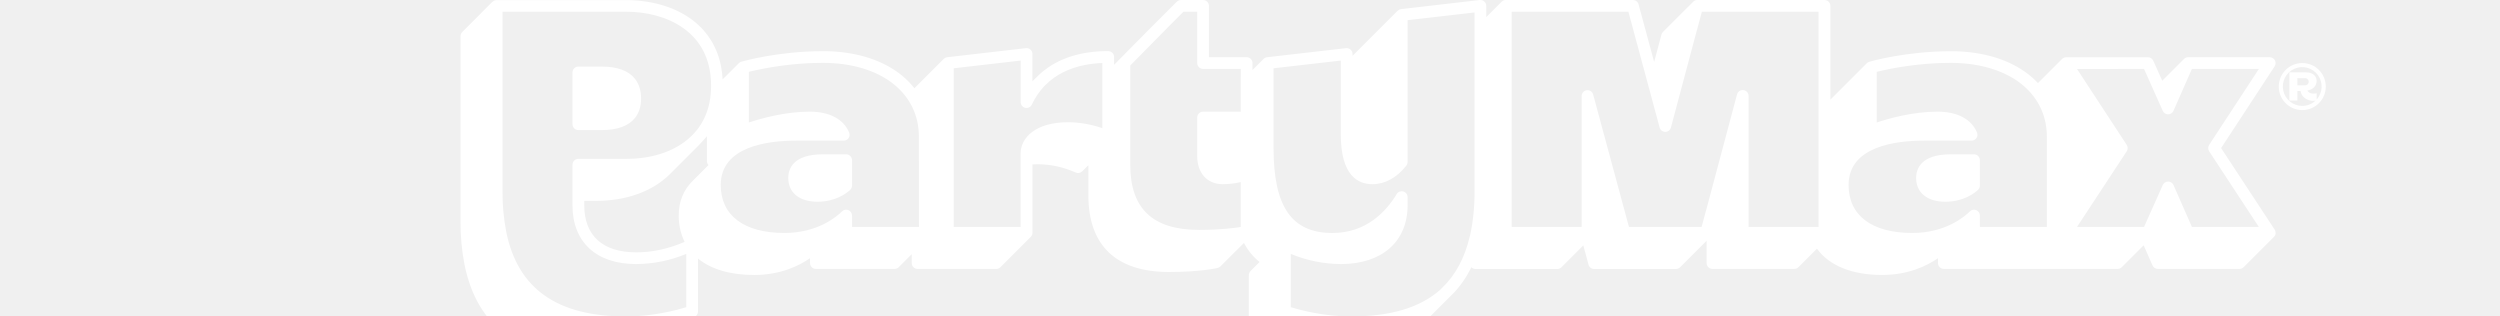
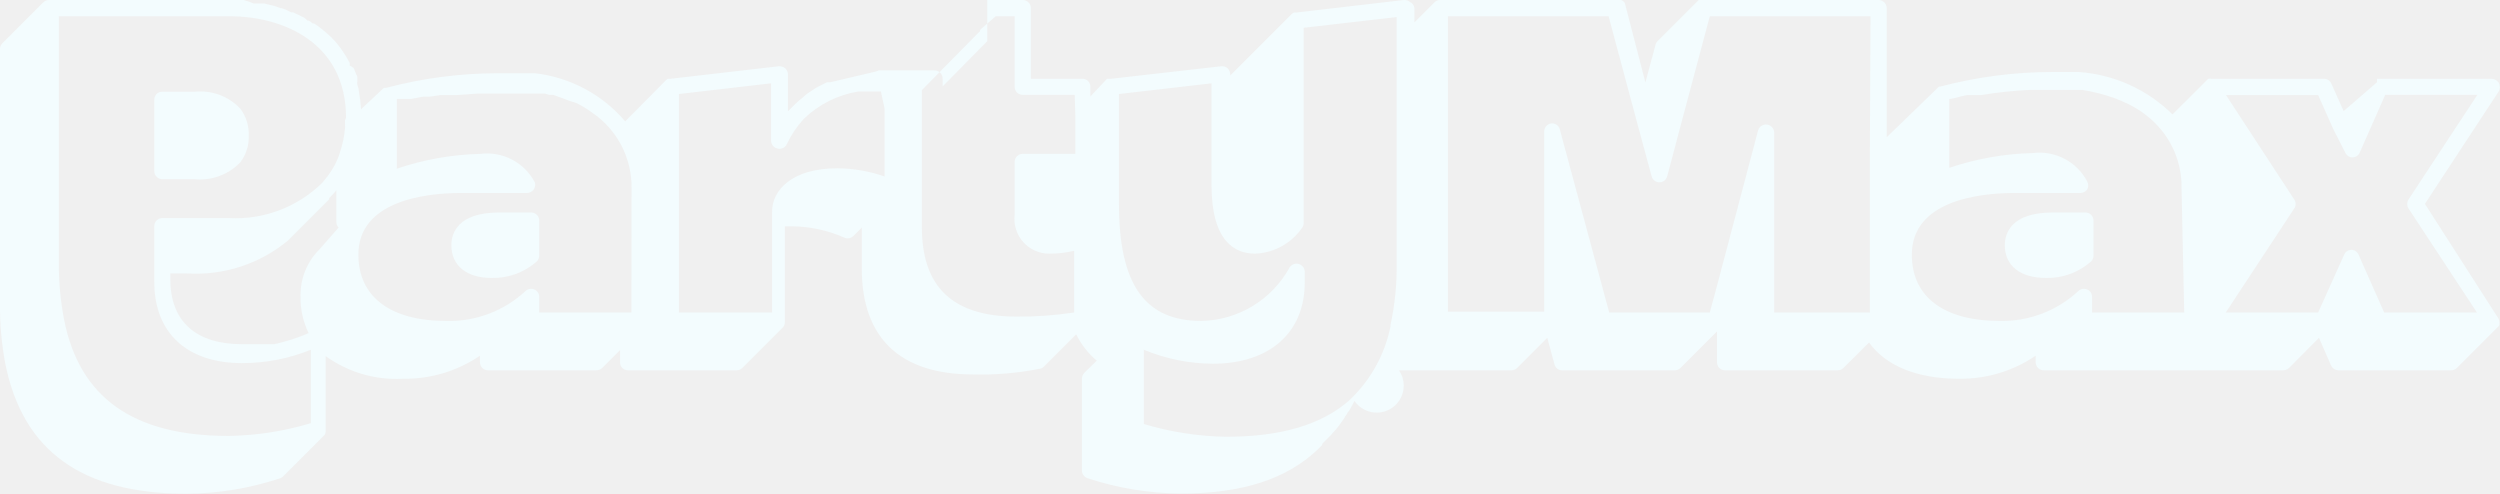
- <svg xmlns="http://www.w3.org/2000/svg" width="190" height="24" viewBox="500 0 500 300">
+ <svg xmlns="http://www.w3.org/2000/svg" height="24" viewBox="0 0 121.52 24">
+   <defs>
+     <style>.cls-1{fill:#F3FCFE;}</style>
+   </defs>
  <g id="Capa_2" data-name="Capa 2">
-     <g id="Capa_1-2" data-name="Capa 1" fill="white">
-       <path d="M1749.66,59.9A22.34,22.34,0,1,0,1772,82.24,22.31,22.31,0,0,0,1749.66,59.9Zm13.65,34.64v-6l-.94.24a17.78,17.78,0,0,1-2.21.16c-2.7,0-4.43-.87-5.68-2.92,4.72-.71,8.83-4,8.83-9.16,0-4.89-4-8.12-9.79-8.12h-16.1V95.48H1745v-9h3c.94,5.9,6.47,9.32,12.15,9.32a10.28,10.28,0,0,0,2.12-.25,18.1,18.1,0,0,1-12.62,5.06,18.43,18.43,0,1,1,13.65-6.09ZM1752,81.06h-7v-6.8h7a3.42,3.42,0,1,1,0,6.8Z" />
-       <path d="M366.36,146.6H344.22c-28.6,0-32.88,14.11-32.88,22.51,0,13.92,10.64,22.54,27.71,22.54s27.49-7.89,31.12-11.28a5.57,5.57,0,0,0,1.77-4.05V152.17A5.58,5.58,0,0,0,366.36,146.6Z" />
-       <path d="M134.09,63.25H111.93a5.57,5.57,0,0,0-5.57,5.57V118a5.58,5.58,0,0,0,5.57,5.58h22.16c14.89,0,25.55-3.88,31.66-11.55a0,0,0,0,0,0,0c3.86-4.86,5.8-11.06,5.8-18.44s-1.94-13.78-5.8-18.66C159.66,67.17,149,63.25,134.09,63.25Z" />
-       <path d="M1437.83,146.6h-22.14c-28.6,0-32.88,14.11-32.88,22.51,0,13.92,10.61,22.54,27.71,22.54s27.47-7.89,31.1-11.28a5.51,5.51,0,0,0,1.78-4.05V152.17A5.58,5.58,0,0,0,1437.83,146.6Z" />
-       <path d="M1672.55,140.67,1723.42,63a5.62,5.62,0,0,0,.25-5.71,5.56,5.56,0,0,0-4.91-2.92h-77.6a5.66,5.66,0,0,0-.82.06,5.19,5.19,0,0,0-.78.18h0a4.22,4.22,0,0,0-.7.27h0a6.56,6.56,0,0,0-.69.4.08.08,0,0,1,0,0,6.41,6.41,0,0,0-.58.45l-.26.25-.16.17-20.53,20.54-8.52-19a5.54,5.54,0,0,0-5.08-3.3h-77.6a5.56,5.56,0,0,0-2.19.44,4.54,4.54,0,0,0-.62.32,7.4,7.4,0,0,0-.65.44l-.49.43-.06.06-22.85,22.85c-14.74-15.76-37.1-26.15-64.68-29.27-.89-.11-1.8-.2-2.69-.29s-1.88-.18-2.81-.24l-3-.2c-1-.07-2.11-.14-3.18-.16-.78,0-1.59-.07-2.37-.09-1.36,0-2.72,0-4.1,0-42.56,0-76,9.58-77.44,10a6.23,6.23,0,0,0-.85.33,3.7,3.7,0,0,0-.76.45s0,0,0,0a3.87,3.87,0,0,0-.56.44c0,.05-.11.09-.18.16l-34.6,34.6v-89A5.57,5.57,0,0,0,1295.69,0H1175c-.24,0-.49,0-.73,0l-.36.07h0a3.69,3.69,0,0,0-.69.2,4.51,4.51,0,0,0-.72.29,5,5,0,0,0-.87.56,3.17,3.17,0,0,0-.55.49.23.23,0,0,0-.11.11l-28.65,28.63a5.88,5.88,0,0,0-1.45,2.51l-6.93,26L1119.13,4.12A5.56,5.56,0,0,0,1113.76,0H993a5.49,5.49,0,0,0-3.54,1.27l-.41.38a.59.59,0,0,0-.17.18L974.45,16.27V5.57a5.45,5.45,0,0,0-1.88-4.14A5.56,5.56,0,0,0,968.23,0L893.5,8.67a6.66,6.66,0,0,0-.91.18,5.89,5.89,0,0,0-.83.31,5.37,5.37,0,0,0-1.42,1l-.14.11-.22.25L847.4,53.06V51.27a5.56,5.56,0,0,0-6.2-5.52l-75,8.62a6.51,6.51,0,0,0-.92.18,5.77,5.77,0,0,0-.82.31,4.45,4.45,0,0,0-.87.52,4.18,4.18,0,0,0-.58.46l-.34.36-10.3,10.28V59.9a5.57,5.57,0,0,0-5.57-5.57H711V5.57A5.58,5.58,0,0,0,705.42,0h-21a5.6,5.6,0,0,0-1.63.25,6.18,6.18,0,0,0-1,.42c-.15.09-.31.18-.46.29a6,6,0,0,0-.85.69v0l-.42.4a1.21,1.21,0,0,1-.16.16l-.4.4a1.21,1.21,0,0,1-.16.16l-.4.42-.15.13-.41.43a1.14,1.14,0,0,0-.17.15l-.4.4a.81.81,0,0,1-.16.16l-.4.4a1.21,1.21,0,0,1-.16.16l-.4.42-.16.16-.55.56-.43.4a1.06,1.06,0,0,1-.15.15l-.4.43a.75.75,0,0,0-.16.13l-.4.42-.16.16-.42.4a1.21,1.21,0,0,1-.16.16l-.4.4a1.06,1.06,0,0,1-.15.15l-.43.43-.13.13-.43.42a.56.56,0,0,1-.15.16l-.4.4a1.21,1.21,0,0,1-.16.16l-.4.42a.61.61,0,0,0-.16.16l-.4.4a1.22,1.22,0,0,0-.18.16l-.4.42-.15.13-.4.43a.75.75,0,0,0-.16.13l-.4.42a.61.61,0,0,0-.16.16l-.42.4a1.21,1.21,0,0,1-.16.16l-.4.4a.71.71,0,0,1-.15.15l-.43.43-.13.13-.43.43a.71.71,0,0,1-.15.15l-.4.4-.16.16-.4.4c0,.07-.11.11-.16.18l-.4.4a.46.46,0,0,0-.15.16l-.43.4a1.06,1.06,0,0,1-.15.15l-.4.43a.75.75,0,0,0-.16.13l-.4.42a.61.61,0,0,0-.16.16l-.4.4c-.07.05-.11.11-.18.16l-.4.42a1.74,1.74,0,0,1-.15.13l-.41.43-.15.13-.43.43a1.08,1.08,0,0,0-.13.15l-.42.4-.16.16-.4.4a1.21,1.21,0,0,1-.16.16l-.42.42a.75.75,0,0,0-.13.16l-.43.4a1.06,1.06,0,0,1-.15.15l-.4.43-.16.13-.4.42a.61.61,0,0,0-.16.16l-.4.4a1.29,1.29,0,0,0-.18.16l-.4.42a1.74,1.74,0,0,1-.15.13l-.41.41a1.06,1.06,0,0,1-.15.15l-.43.43a1.08,1.08,0,0,0-.13.15l-.42.4a1.21,1.21,0,0,1-.16.16l-.4.4a.81.81,0,0,1-.16.16l-.4.42a.46.46,0,0,0-.15.16l-.4.4c-.07,0-.12.11-.18.15l-.4.4a1.2,1.2,0,0,1-.16.16l-.4.42a1.14,1.14,0,0,0-.16.14L620.88,61.57V54.15a5.57,5.57,0,0,0-5.57-5.57c-1.16,0-2.3,0-3.44,0s-2.2.07-3.27.11h-.16c-1.07.05-2.12.11-3.14.2s-2.21.16-3.28.27-2,.2-3,.33-2,.27-3,.41c-1.34.2-2.63.42-3.9.64-1,.18-1.92.38-2.86.58s-1.87.43-2.78.65l-2.1.53c-.8.2-1.6.43-2.36.65s-1.56.47-2.3.71c-.44.14-.87.27-1.29.43s-.87.29-1.29.47c-.81.29-1.61.58-2.39.89s-1.47.55-2.18.87l-.18.06c-.67.32-1.34.61-2,.9s-1.24.55-1.85.84c-.93.47-1.87.94-2.78,1.43,0,0-.05,0-.05,0-1,.56-2.09,1.14-3.1,1.74s-1.71,1-2.54,1.58-1.36.92-2,1.39c-1,.69-2,1.42-3,2.18-.42.33-.85.65-1.25,1s-.87.69-1.27,1c-.62.53-1.2,1-1.8,1.58a1.39,1.39,0,0,0-.34.31c-.47.4-.91.83-1.36,1.27s-1.18,1.12-1.76,1.72a2.46,2.46,0,0,0-.25.22l-3.74,3.73V51.27a5.49,5.49,0,0,0-1.87-4.14,5.55,5.55,0,0,0-4.35-1.38l-74.73,8.62a6.66,6.66,0,0,0-.91.18,5.89,5.89,0,0,0-.83.31,5.37,5.37,0,0,0-1.42,1A.75.75,0,0,0,459,56l-.22.24-27.6,27.58C417.86,66.72,396.39,55,369.3,50.56l-2.63-.4c-.91-.13-1.82-.27-2.76-.38s-1.92-.22-2.88-.33c-2-.23-4.08-.41-6.15-.54-1.2-.07-2.41-.13-3.61-.18s-2.32-.09-3.5-.11-2.36,0-3.55,0c-42.55,0-76,9.58-77.42,10a4.72,4.72,0,0,0-1.63.78,3.59,3.59,0,0,0-.57.46.9.9,0,0,0-.18.16L249,75.39a91.46,91.46,0,0,0-1.6-12.86c-.29-1.4-.6-2.76-.94-4.1-.2-.76-.38-1.49-.6-2.21-.13-.51-.29-1-.45-1.51s-.24-.81-.38-1.21c-.22-.69-.46-1.38-.71-2s-.51-1.42-.8-2.14-.63-1.58-1-2.34l-.8-1.76c-.29-.62-.58-1.25-.89-1.85-.61-1.18-1.23-2.34-1.88-3.48-.29-.49-.58-1-.89-1.47a68.73,68.73,0,0,0-7.31-9.87c-.42-.47-.85-.94-1.29-1.39s-.92-1-1.39-1.42c-1.31-1.34-2.67-2.59-4.08-3.79-.49-.43-1-.85-1.49-1.25-1.14-.94-2.27-1.83-3.46-2.68-.86-.64-1.76-1.25-2.67-1.83-.33-.24-.65-.44-1-.64-.89-.58-1.78-1.14-2.72-1.7l-.71-.4c-.69-.42-1.41-.8-2.14-1.18s-1.43-.78-2.14-1.11c-.41-.23-.81-.43-1.21-.61-.67-.33-1.36-.66-2.05-.95s-1.49-.7-2.25-1c-.47-.2-.94-.4-1.43-.58s-1.18-.49-1.78-.69-1.5-.58-2.23-.82-1.61-.58-2.41-.83a5.62,5.62,0,0,0-.82-.27c-1.16-.37-2.3-.73-3.48-1l-.45-.14c-1.13-.31-2.27-.6-3.41-.87l-.55-.13c-1.12-.27-2.21-.51-3.33-.74-.24-.06-.51-.11-.78-.15-1.07-.22-2.14-.42-3.23-.58a4.69,4.69,0,0,0-.69-.13c-.87-.16-1.76-.29-2.65-.38-2.34-.36-4.68-.61-7-.78-2.11-.2-4.23-.32-6.33-.38-1.31,0-2.65-.07-4-.07H34.33a5.48,5.48,0,0,0-3.92,1.63l-.2.2A1.08,1.08,0,0,0,30,2L1.65,30.39A5.54,5.54,0,0,0,0,34.33V210.25A207.71,207.71,0,0,0,3.7,251c12.13,60.25,53,89.55,124.93,89.55a210.44,210.44,0,0,0,64.54-10.68,5.53,5.53,0,0,0,2.05-1.29l28.89-28.9c.13-.15.29-.33.42-.51a5.16,5.16,0,0,0,1-2.52,4.84,4.84,0,0,0,.06-.78V245.62c12.33,10.1,30.5,15.61,53.37,15.61,24.93,0,42.65-8.72,53.06-15.94v4.61a5.58,5.58,0,0,0,5.57,5.58h74.73a5.59,5.59,0,0,0,3.95-1.63l12.37-12.37v8.42a5.58,5.58,0,0,0,5.57,5.58H509a5.55,5.55,0,0,0,3.94-1.63l28.76-28.76a5.33,5.33,0,0,0,.67-.82,5.56,5.56,0,0,0,1-3.12V156.21c1.65-.11,3.34-.18,5.06-.18a88.9,88.9,0,0,1,35.71,7.76,5.61,5.61,0,0,0,6.45-1l5.86-5.86v28.64c0,47.64,26.46,72.83,76.55,72.83,29.92,0,45.77-3.72,46.44-3.9A5.32,5.32,0,0,0,722,253l22.25-22.23a56.46,56.46,0,0,0,14.85,18.13l-8.59,8.58a5.66,5.66,0,0,0-1.62,4v63.22a5.54,5.54,0,0,0,3.69,5.24,210.36,210.36,0,0,0,64.54,10.68c42.27,0,73.28-10.06,94.75-30.68.15-.15.31-.31.56-.58a4.7,4.7,0,0,0,.55-.55c.18-.16.34-.32.58-.56s.31-.31.56-.58a6.85,6.85,0,0,0,.58-.56c.16-.15.31-.31.56-.56l.58-.58.55-.55a5.8,5.8,0,0,0,.56-.56l.58-.58c.16-.13.29-.29.54-.54l.58-.57.55-.56.56-.56.58-.58,1.14-1.14c.15-.13.29-.29.55-.55s.32-.29.56-.56l.58-.58a6.08,6.08,0,0,0,.54-.56c.17-.13.31-.29.58-.55l1.69-1.7.58-.58.56-.56c.15-.13.29-.29.55-.55l.56-.56c.16-.16.31-.29.58-.58l.56-.56a6.26,6.26,0,0,0,.53-.56,5.47,5.47,0,0,0,.58-.55l.56-.56.58-.58c.16-.16.31-.29.58-.58l1.11-1.11c.16-.16.32-.32.54-.56a5.66,5.66,0,0,0,.58-.56l1.14-1.13c.15-.14.31-.3.55-.56l.56-.56c.16-.16.31-.31.56-.58s.31-.29.58-.56.31-.31.56-.58.31-.29.55-.53l.58-.58.56-.56,0,0c.8-.76,1.61-1.54,2.37-2.34.42-.4.8-.8,1.18-1.21s1-1,1.4-1.53.78-.85,1.16-1.3c.65-.73,1.29-1.49,1.92-2.27s1.22-1.54,1.83-2.34,1.2-1.58,1.78-2.41,1.16-1.63,1.71-2.47,1-1.56,1.52-2.37a2.48,2.48,0,0,0,.18-.31c.51-.8,1-1.6,1.47-2.41a2.14,2.14,0,0,1,.13-.22c1-1.72,2-3.5,2.88-5.3.27-.45.49-.92.71-1.36a5.58,5.58,0,0,0,4,1.67h77.6a5.51,5.51,0,0,0,3.93-1.63l20.82-20.8,4.93,18.3a5.6,5.6,0,0,0,5.39,4.13h77.6a5.51,5.51,0,0,0,3.93-1.63l25.28-25.26V249.9a5.57,5.57,0,0,0,5.57,5.58h77.6a5.59,5.59,0,0,0,4-1.63l17.63-17.63c11.7,16.18,33.37,25,61.93,25,24.92,0,42.65-8.72,53.06-15.94v4.61a5.57,5.57,0,0,0,5.57,5.58h165.1a5.54,5.54,0,0,0,3.95-1.63l20.78-20.8,8.4,19.11a5.61,5.61,0,0,0,5.11,3.32H1690a5.57,5.57,0,0,0,3.94-1.63l28.76-28.76a6.1,6.1,0,0,0,1-1.29,4.49,4.49,0,0,0,.24-.56,1.45,1.45,0,0,0,.16-.38c0-.06,0-.13.07-.2s.06-.29.09-.44,0-.29.06-.43a4.6,4.6,0,0,0,0-.64,5.54,5.54,0,0,0-.92-3.06ZM220.39,172c-8.7,8.69-13.09,19.62-13.09,32.5a55.76,55.76,0,0,0,5.57,25.28l-2.07.87c-.65.27-1.29.54-1.94.78-2.47,1-5,1.88-7.47,2.68-1.67.56-3.34,1.05-5,1.49-1.36.4-2.72.76-4.1,1.07-1.07.27-2.14.52-3.19.72s-1.87.4-2.81.55c-.27,0-.56.11-.82.14-.92.18-1.81.31-2.73.44-.73.14-1.49.23-2.25.31-.58.09-1.16.16-1.71.23-.36,0-.69.06-1,.11l-2.07.18c-.83.09-1.65.13-2.45.18l-2.1.11c-1.43.06-2.83.09-4.26.09-31.83,0-49.35-15.88-49.35-44.72v-4.19H128.9c28.47,0,53.19-8.9,69.6-25l28.2-28.21c.33-.31.64-.64.93-1l.94-1c1.4-1.43,2.7-2.9,4-4.44.17-.22.35-.44.55-.67a1,1,0,0,0,.14-.15c.26-.34.55-.65.82-1V153a5.59,5.59,0,0,0,1.49,3.81ZM238,83c0,.6,0,1.21-.07,1.81s0,1.09-.09,1.65a1.17,1.17,0,0,1,0,.42c0,.58-.07,1.16-.13,1.74a1.49,1.49,0,0,1,0,.47,71.42,71.42,0,0,1-3.34,16.29c-.42,1.25-.87,2.5-1.38,3.73s-1,2.34-1.54,3.47a55.43,55.43,0,0,1-5.08,8.54c-.47.69-1,1.34-1.5,2-1,1.29-2.09,2.56-3.23,3.79-14.2,15.29-36.92,24-63.93,24H111.93a5.58,5.58,0,0,0-5.57,5.57V195c0,35,22.63,55.86,60.5,55.86a126,126,0,0,0,47.6-9.65v50.63c-8.65,2.65-31.41,8.8-57.07,8.8-65.79,0-103.08-26.35-114-80.59a196.55,196.55,0,0,1-3.5-38.56V11.15H157.66c37.07,0,80.36,18.34,80.36,70C238,81.77,238,82.37,238,83ZM435.52,215.57H371.94V204.76a5.58,5.58,0,0,0-9.52-3.94c-4.8,4.81-23,20.5-54.69,20.5-38.48,0-60.52-16.63-60.52-45.58,0-36.68,44.76-42.14,71.45-42.14h45.41a5.57,5.57,0,0,0,5.12-7.73c-5.37-12.78-18.72-19.8-37.61-19.8-23.22,0-46.12,6.46-57.64,10.3V68.24c.62-.16,1.31-.34,2.07-.51l2.47-.58c.61-.14,1.23-.27,1.88-.4,1.07-.25,2.23-.5,3.45-.74q3.68-.77,8.16-1.56c1.49-.27,3-.54,4.66-.78,2.41-.4,5-.78,7.62-1.14.9-.13,1.79-.24,2.7-.35q2.74-.37,5.62-.67c1-.12,1.94-.23,2.92-.32,4.41-.44,9.05-.8,13.87-1.07l2.89-.13c1,0,2-.09,2.95-.11q4.44-.16,9-.16,2.52,0,4.95.09h.27c1.63,0,3.21.14,4.79.25h0c1.58.09,3.14.22,4.68.38l.13,0c1.5.15,3,.33,4.42.51.29.05.56.07.85.14,1,.13,2.05.28,3.07.46.56.09,1.12.18,1.67.29,1.23.2,2.46.45,3.66.72.94.2,1.87.4,2.81.62l.6.13c1,.23,1.9.47,2.83.74.2,0,.43.11.63.16.91.24,1.82.51,2.74.8,2.72.82,5.33,1.74,7.87,2.76,1,.36,1.94.76,2.87,1.18l.47.21c1.21.53,2.37,1.07,3.5,1.62l0,0c1.21.61,2.39,1.23,3.55,1.86,1.4.78,2.76,1.58,4.1,2.43a17.69,17.69,0,0,1,1.67,1.09c.87.58,1.72,1.16,2.54,1.78.54.38,1.05.78,1.56,1.16s1,.8,1.52,1.2c14.94,12.22,23.48,29.19,23.48,49.41ZM609.73,75.13v46.63a101.35,101.35,0,0,0-32.65-5.64c-31,0-45,14.94-45,29.72v69.73H468.55V64.87l63.58-7.33V97a5.57,5.57,0,0,0,10.61,2.39A67.42,67.42,0,0,1,554.4,82c.16-.17.31-.33.49-.49a5.8,5.8,0,0,1,.56-.55c.2-.18.4-.36.58-.54,9.63-9.54,22.2-15.81,37.59-18.77,1.07-.2,2.16-.38,3.25-.56a1.47,1.47,0,0,1,.42-.06c1.25-.2,2.55-.38,3.86-.52s2.81-.31,4.24-.4,2.87-.2,4.34-.27Zm131.49,4.79v26.15h-35.8a5.58,5.58,0,0,0-5.58,5.57v36.5c0,16.32,9.52,26.84,24.26,26.84A77.77,77.77,0,0,0,741.22,173v42.64c-6.38,1-19.78,2.77-39.55,2.77-44,0-65.41-20.18-65.41-61.69V62.2l39.17-39.73.56-.56h0l1-1h0l.71-.71,1.14-1.14.56-.55,7.33-7.34,13.13,0V59.9a5.57,5.57,0,0,0,5.58,5.57h35.8ZM963.3,29.74V181.49a192.72,192.72,0,0,1-4.17,42,6.58,6.58,0,0,0-.29.92C954,245,945.13,261.54,932.36,273.6l-1.81,1.81c-19.3,17-47.35,25.23-84.69,25.23-25.59,0-48.42-6.15-57.09-8.8V241.21a125.94,125.94,0,0,0,47.59,9.65c39.08,0,63.36-21.4,63.36-55.86v-7.76a5.58,5.58,0,0,0-10.34-2.9c-10.21,16.88-29.12,37-61.06,37-38.68,0-55.94-24.87-55.94-80.65V64.87l63.87-7.33v70.2c0,39.06,16.32,47.24,30,47.24,12,0,23.14-6.09,32.26-17.64a5.54,5.54,0,0,0,1.2-3.45V19.17l63.58-7.33Zm326.82,78.31V215.57h-66.46V91.22a5.58,5.58,0,0,0-11-1.42L1184,197.16,1179,215.57H1110l-34-125.8a5.57,5.57,0,0,0-10.94,1.45V215.57H998.61V11.15h110.87l19.06,70.69,10.59,39.3a5.57,5.57,0,0,0,10.76,0l29.36-110h110.87ZM1507,215.57H1443.4V204.76a5.58,5.58,0,0,0-9.52-3.94c-4.81,4.81-23,20.5-54.68,20.5-38.48,0-60.55-16.63-60.55-45.58,0-36.68,44.77-42.14,71.45-42.14h45.43a5.57,5.57,0,0,0,5.13-7.73c-5.37-12.78-18.73-19.8-37.61-19.8-23.25,0-46.14,6.46-57.67,10.3V68.24c2.83-.69,7-1.67,12.37-2.72l1.81-.36c1.38-.26,2.81-.53,4.3-.78,1.2-.22,2.45-.42,3.75-.64a309.78,309.78,0,0,1,33.32-3.62l2.79-.13c1,0,1.94-.09,2.94-.11q4.46-.16,9-.16c1.7,0,3.39,0,5.06.09s3.32.14,5,.25,3.1.22,4.64.38,2.81.29,4.17.49c.89.11,1.78.24,2.65.38a115.88,115.88,0,0,1,22,5.52c1.7.63,3.37,1.3,5,2,.81.33,1.61.69,2.41,1.07,1.61.71,3.15,1.49,4.66,2.32.76.4,1.5.82,2.23,1.25s1.47.84,2.19,1.29c1,.58,1.89,1.2,2.8,1.83.18.13.38.24.56.38.6.4,1.16.82,1.74,1.24.38.27.78.58,1.14.87.53.38,1,.81,1.54,1.21s1,.84,1.49,1.27c0,0,0,0,0,0a5.58,5.58,0,0,1,.47.38,1.29,1.29,0,0,0,.18.16c.56.46,1.07,1,1.58,1.44s1,1,1.54,1.52C1500.41,96.77,1507,112,1507,129.75Zm137.82,0-17.5-39.79a5.58,5.58,0,0,0-10.19,0l-17.79,39.81h-63.67l47.22-71.85a5.56,5.56,0,0,0,0-6.11l-47.2-72.07,63.65-.07,10.36,23.23,7.43,16.59a5.54,5.54,0,0,0,5.08,3.3h0a5.62,5.62,0,0,0,5.09-3.32l17.5-39.8h63.64l-47.24,72.14a5.58,5.58,0,0,0,0,6.11l47.19,71.85Z" />
+     <g id="Capa_1-2" data-name="Capa 1">
+       <path class="cls-1" d="M25.82,10.33H24.26c-2,0-2.32,1-2.32,1.59,0,1,.75,1.59,1.95,1.59a3.19,3.19,0,0,0,2.2-.8.38.38,0,0,0,.12-.28V10.72A.39.39,0,0,0,25.82,10.33Z" />
+       <path class="cls-1" d="M9.45,4.46H7.89a.38.38,0,0,0-.39.39V8.31a.39.39,0,0,0,.39.4H9.45a2.71,2.71,0,0,0,2.23-.82h0a2,2,0,0,0,.41-1.3,2.05,2.05,0,0,0-.41-1.31A2.68,2.68,0,0,0,9.45,4.46Z" />
+       <path class="cls-1" d="M101.33,10.33H99.77c-2,0-2.32,1-2.32,1.59,0,1,.75,1.59,2,1.59a3.18,3.18,0,0,0,2.19-.8.38.38,0,0,0,.12-.28V10.72A.39.39,0,0,0,101.33,10.33Z" />
+       <path class="cls-1" d="M117.87,9.91l3.59-5.47a.43.43,0,0,0,0-.41.42.42,0,0,0-.35-.2H115.6l0,0h-.06l0,0h0l0,0h0V4L113.92,5.4l-.6-1.34a.38.38,0,0,0-.35-.23H107.5a.41.41,0,0,0-.16,0l0,0,0,0,0,0h0L105.6,5.56a7.2,7.2,0,0,0-4.55-2.06l-.19,0-.2,0-.21,0h-.68a21.3,21.3,0,0,0-5.46.71l-.06,0,0,0h0s0,0,0,0h0L91.71,6.67V.39a.4.4,0,0,0-.4-.39H82.68l-.05,0-.06,0a.08.08,0,0,0,0,0h0l-2,2a.4.4,0,0,0-.1.18l-.49,1.83-1-3.86A.4.4,0,0,0,78.49,0H70a.38.38,0,0,0-.25.09l0,0h0l-1,1V.39A.36.36,0,0,0,68.54.1a.41.41,0,0,0-.3-.1L63,.61H62.9l0,0a.33.33,0,0,0-.1.06h0l0,0-3,3V3.61a.41.41,0,0,0-.13-.29.42.42,0,0,0-.31-.1L54,3.83h-.07l-.06,0-.06,0s0,0,0,0,0,0,0,0L53,4.69V4.22a.38.38,0,0,0-.39-.39H50.11V.39a.4.4,0,0,0-.4-.39H48.23l-.11,0s0,0-.07,0l0,0a.15.15,0,0,0-.06,0h0l0,0h0l0,0h0l0,0h0l0,0h0l0,0v0l0,0v0l0,0v0l0,0,0,0h0l0,0h0l0,0h0l0,0h0l0,0h0l0,0h0l0,0h0l0,0h0l0,0h0l0,0h0l0,0h0l0,0h0l0,0h0l0,0h0l0,0h0l0,0h0l0,0h0l0,0h0l0,0h0l0,0h0l0,0h0l0,0h0l0,0h0l0,0h0l0,0h0l0,0h0l0,0h0l0,0h0l0,0h0l0,0h0l0,0h0l0,0h0l0,0h0l0,0h0l0,0h0l0,0h0l0,0v0l0,0V2l0,0h0l0,0V2l0,0h0l0,0h0l0,0h0l-2.17,2.2V3.82a.4.4,0,0,0-.4-.4h-.48l-.22,0-.23,0-.22,0-.21,0-.27,0-.2,0-.2,0-.15,0-.17,0-.16,0-.09,0-.09,0-.17.06L40.35,4h0L40.2,4l-.13.06-.2.1h0l-.22.12-.18.12-.14.09a1.16,1.16,0,0,0-.21.16L39,4.76l-.09.07-.13.11,0,0-.1.09-.12.12,0,0-.26.26V3.61a.41.41,0,0,0-.13-.29.45.45,0,0,0-.31-.1l-5.27.61h-.06l-.06,0a.23.23,0,0,0-.1.07h0l0,0L30.39,5.9A6.77,6.77,0,0,0,26,3.56l-.19,0-.19,0-.21,0-.43,0-.25,0h-.5a21.3,21.3,0,0,0-5.46.71l-.11,0,0,0h0L17.55,5.31a7.91,7.91,0,0,0-.11-.9c0-.1-.05-.2-.07-.29s0-.11,0-.16l0-.1,0-.09s0-.1-.05-.14l-.06-.15a.87.87,0,0,0-.07-.17A.61.61,0,0,0,17,3.19L17,3.06l-.14-.25-.06-.1a5.24,5.24,0,0,0-.51-.7l-.1-.1-.09-.1-.29-.26-.11-.09-.24-.19-.19-.13-.07,0A.76.76,0,0,0,15,1l-.05,0L14.79.86,14.64.79,14.55.74,14.41.68,14.25.6l-.1,0L14,.52,13.87.46,13.7.4l-.06,0L13.4.31h0a1.05,1.05,0,0,0-.24-.06h0L12.85.17h-.06l-.22,0h-.05l-.19,0A4.1,4.1,0,0,0,11.84,0l-.45,0h-9a.39.39,0,0,0-.28.11v0h0l-2,2A.38.38,0,0,0,0,2.42v12.4a14.85,14.85,0,0,0,.26,2.87C1.12,21.94,4,24,9.07,24a14.78,14.78,0,0,0,4.54-.75.38.38,0,0,0,.15-.09l2-2,0,0a.28.28,0,0,0,.07-.17.13.13,0,0,0,0-.06V17.31a5.87,5.87,0,0,0,3.76,1.1,6.47,6.47,0,0,0,3.74-1.12v.32a.39.39,0,0,0,.39.39h5.27a.43.43,0,0,0,.28-.11l.87-.87v.59a.38.38,0,0,0,.39.39h5.27a.43.43,0,0,0,.28-.11l2-2a.12.12,0,0,0,0,0,.44.44,0,0,0,.07-.22V11h.35a6.49,6.49,0,0,1,2.52.54.39.39,0,0,0,.46-.07l.41-.41v2c0,3.36,1.86,5.14,5.39,5.14a14.53,14.53,0,0,0,3.28-.28.32.32,0,0,0,.18-.1l1.57-1.57a4,4,0,0,0,1,1.28l-.61.6a.43.43,0,0,0-.11.28v4.46a.4.4,0,0,0,.26.37,14.8,14.8,0,0,0,4.55.75c3,0,5.16-.71,6.67-2.16l0,0,0,0,0,0,0,0,0,0,0,0,0,0,0,0,0,0,0,0,0,0,0,0,0,0,0,0,0,0,.08-.08,0,0,0,0,0,0,0,0,0,0,.12-.12,0,0,0,0,0,0,0,0,0-.05,0,0s0,0,0,0l0,0,0,0,0,0,0,0,.07-.08,0,0s0,0,0,0l.08-.08,0,0,0,0,0,0,0,0,0,0,0,0,0,0,0,0h0c.06-.05.11-.11.17-.17a.6.6,0,0,0,.08-.08l.1-.11.08-.09.14-.16.13-.17.12-.17.12-.17c0-.05.07-.11.11-.17a0,0,0,0,0,0,0c0-.05.07-.11.11-.17h0c.08-.12.14-.25.21-.38l.05-.09A.39.39,0,0,0,68,18h5.47a.39.39,0,0,0,.27-.11l1.47-1.47.35,1.29a.38.38,0,0,0,.38.29h5.47a.39.39,0,0,0,.27-.11l1.78-1.78v1.5a.39.39,0,0,0,.4.39h5.47a.39.39,0,0,0,.27-.11l1.25-1.24c.82,1.14,2.35,1.76,4.36,1.76a6.47,6.47,0,0,0,3.74-1.12v.32a.39.39,0,0,0,.39.39h11.64a.43.43,0,0,0,.28-.11l1.46-1.47.59,1.35a.41.41,0,0,0,.36.23h5.47a.39.39,0,0,0,.28-.11l2-2a.35.35,0,0,0,.07-.09s0,0,0,0,0,0,0,0v-.12a.4.4,0,0,0-.06-.22ZM15.53,12.12a3.12,3.12,0,0,0-.92,2.29A3.89,3.89,0,0,0,15,16.19l-.14.06-.14.06-.53.19-.35.1-.29.08-.22.05-.2,0h-.06l-.19,0-.16,0-.12,0h-.07l-.15,0h-.62c-2.24,0-3.48-1.11-3.48-3.15v-.29h.8A7,7,0,0,0,14,11.69l2-2L16,9.63l.07-.07a4.12,4.12,0,0,0,.28-.31l0-.05h0l0-.07v1.67a.36.36,0,0,0,.11.26Zm1.24-6.27V6a.49.49,0,0,1,0,.12v0a.49.49,0,0,1,0,.12v0a5.09,5.09,0,0,1-.24,1.15l-.09.27-.11.24a3.67,3.67,0,0,1-.36.6.76.76,0,0,1-.11.14,2.88,2.88,0,0,1-.22.27,6,6,0,0,1-4.51,1.69H7.89a.39.39,0,0,0-.39.4v2.71c0,2.47,1.59,3.94,4.26,3.94A8.87,8.87,0,0,0,15.11,17v3.57a14.66,14.66,0,0,1-4,.62c-4.63,0-7.26-1.86-8-5.68a14.07,14.07,0,0,1-.25-2.72V.79h8.3c2.61,0,5.66,1.29,5.66,4.93Zm13.92,9.34H26.21v-.76a.38.38,0,0,0-.24-.36.4.4,0,0,0-.43.08,5.43,5.43,0,0,1-3.85,1.45c-2.71,0-4.27-1.17-4.27-3.22,0-2.58,3.16-3,5-3h3.2A.4.4,0,0,0,26,8.87a2.62,2.62,0,0,0-2.65-1.39,13.61,13.61,0,0,0-4.06.72V4.81l.14,0,.18,0,.13,0,.24,0,.58-.11.32,0,.54-.08.19,0,.4,0,.2,0,1-.07H25l.33,0h0l.31,0h.06l.21,0,.12,0,.26,0,.2,0h0l.2.06h0l.2,0,.55.2.2.08,0,0L28,5h0l.25.13.28.17.12.08.18.13.11.08.11.08a4.38,4.38,0,0,1,1.65,3.48ZM43,5.29V8.58a7.12,7.12,0,0,0-2.3-.4c-2.19,0-3.17,1.06-3.17,2.1v4.91H33V4.57l4.48-.52V6.83a.4.4,0,0,0,.31.39A.39.39,0,0,0,38.25,7a4.75,4.75,0,0,1,.82-1.22l0,0,0,0,0,0a4.93,4.93,0,0,1,2.64-1.33l.23,0h0l.28,0,.29,0,.31,0Zm9.27.34V7.48H49.71a.39.39,0,0,0-.39.39v2.57A1.69,1.69,0,0,0,51,12.33a5,5,0,0,0,1.21-.14v3a17.87,17.87,0,0,1-2.79.2c-3.1,0-4.61-1.43-4.61-4.35V4.38l2.76-2.8,0,0h0l.07-.06h0l0-.06.08-.08,0,0L48.4.79h.92V4.22a.39.39,0,0,0,.39.39h2.53ZM67.89,2.1V12.79a13.29,13.29,0,0,1-.3,3,.19.19,0,0,1,0,.07,6.75,6.75,0,0,1-1.86,3.46l-.13.13c-1.36,1.2-3.34,1.78-6,1.78a14.73,14.73,0,0,1-4-.62V17a8.87,8.87,0,0,0,3.35.68c2.76,0,4.47-1.51,4.47-3.94V13.2a.4.4,0,0,0-.73-.21,5,5,0,0,1-4.3,2.61c-2.73,0-4-1.76-4-5.69V4.57l4.5-.52V9c0,2.75,1.15,3.33,2.12,3.33a2.91,2.91,0,0,0,2.27-1.24.38.38,0,0,0,.09-.24V1.35L67.89.83Zm23,5.52v7.57H86.24V6.43a.4.4,0,0,0-.78-.1l-2,7.56-.35,1.3H78.22L75.83,6.33A.39.39,0,0,0,75.4,6a.4.4,0,0,0-.34.39v8.76H70.38V.79h7.81l1.34,5,.75,2.77a.39.39,0,0,0,.76,0L83.11.79h7.81Zm15.28,7.57h-4.48v-.76a.38.38,0,0,0-.24-.36.4.4,0,0,0-.43.08A5.43,5.43,0,0,1,97.2,15.6c-2.71,0-4.27-1.17-4.27-3.22,0-2.58,3.16-3,5-3h3.2a.41.41,0,0,0,.33-.18.4.4,0,0,0,0-.37,2.62,2.62,0,0,0-2.65-1.39,13.61,13.61,0,0,0-4.06.72V4.81c.19,0,.49-.12.87-.19l.12,0,.31,0,.26,0a20,20,0,0,1,2.35-.25h1.75l.32,0,.3,0,.18,0a9,9,0,0,1,1.55.39l.35.14.17.08a2.53,2.53,0,0,1,.33.16l.16.09.15.09a1.37,1.37,0,0,1,.2.13l0,0,.12.09.08.06.11.09.11.09h0l0,0h0l.11.1.11.11a4.33,4.33,0,0,1,1.28,3.14Zm9.72,0-1.24-2.8a.38.38,0,0,0-.71,0l-1.26,2.8h-4.49l3.33-5.06a.38.38,0,0,0,0-.43l-3.32-5.08h4.48l.73,1.64L114,7.42a.38.38,0,0,0,.35.23h0a.38.38,0,0,0,.35-.23l1.24-2.81h4.48L117.07,9.7a.42.42,0,0,0,0,.43l3.33,5.06Z" />
    </g>
  </g>
</svg>
